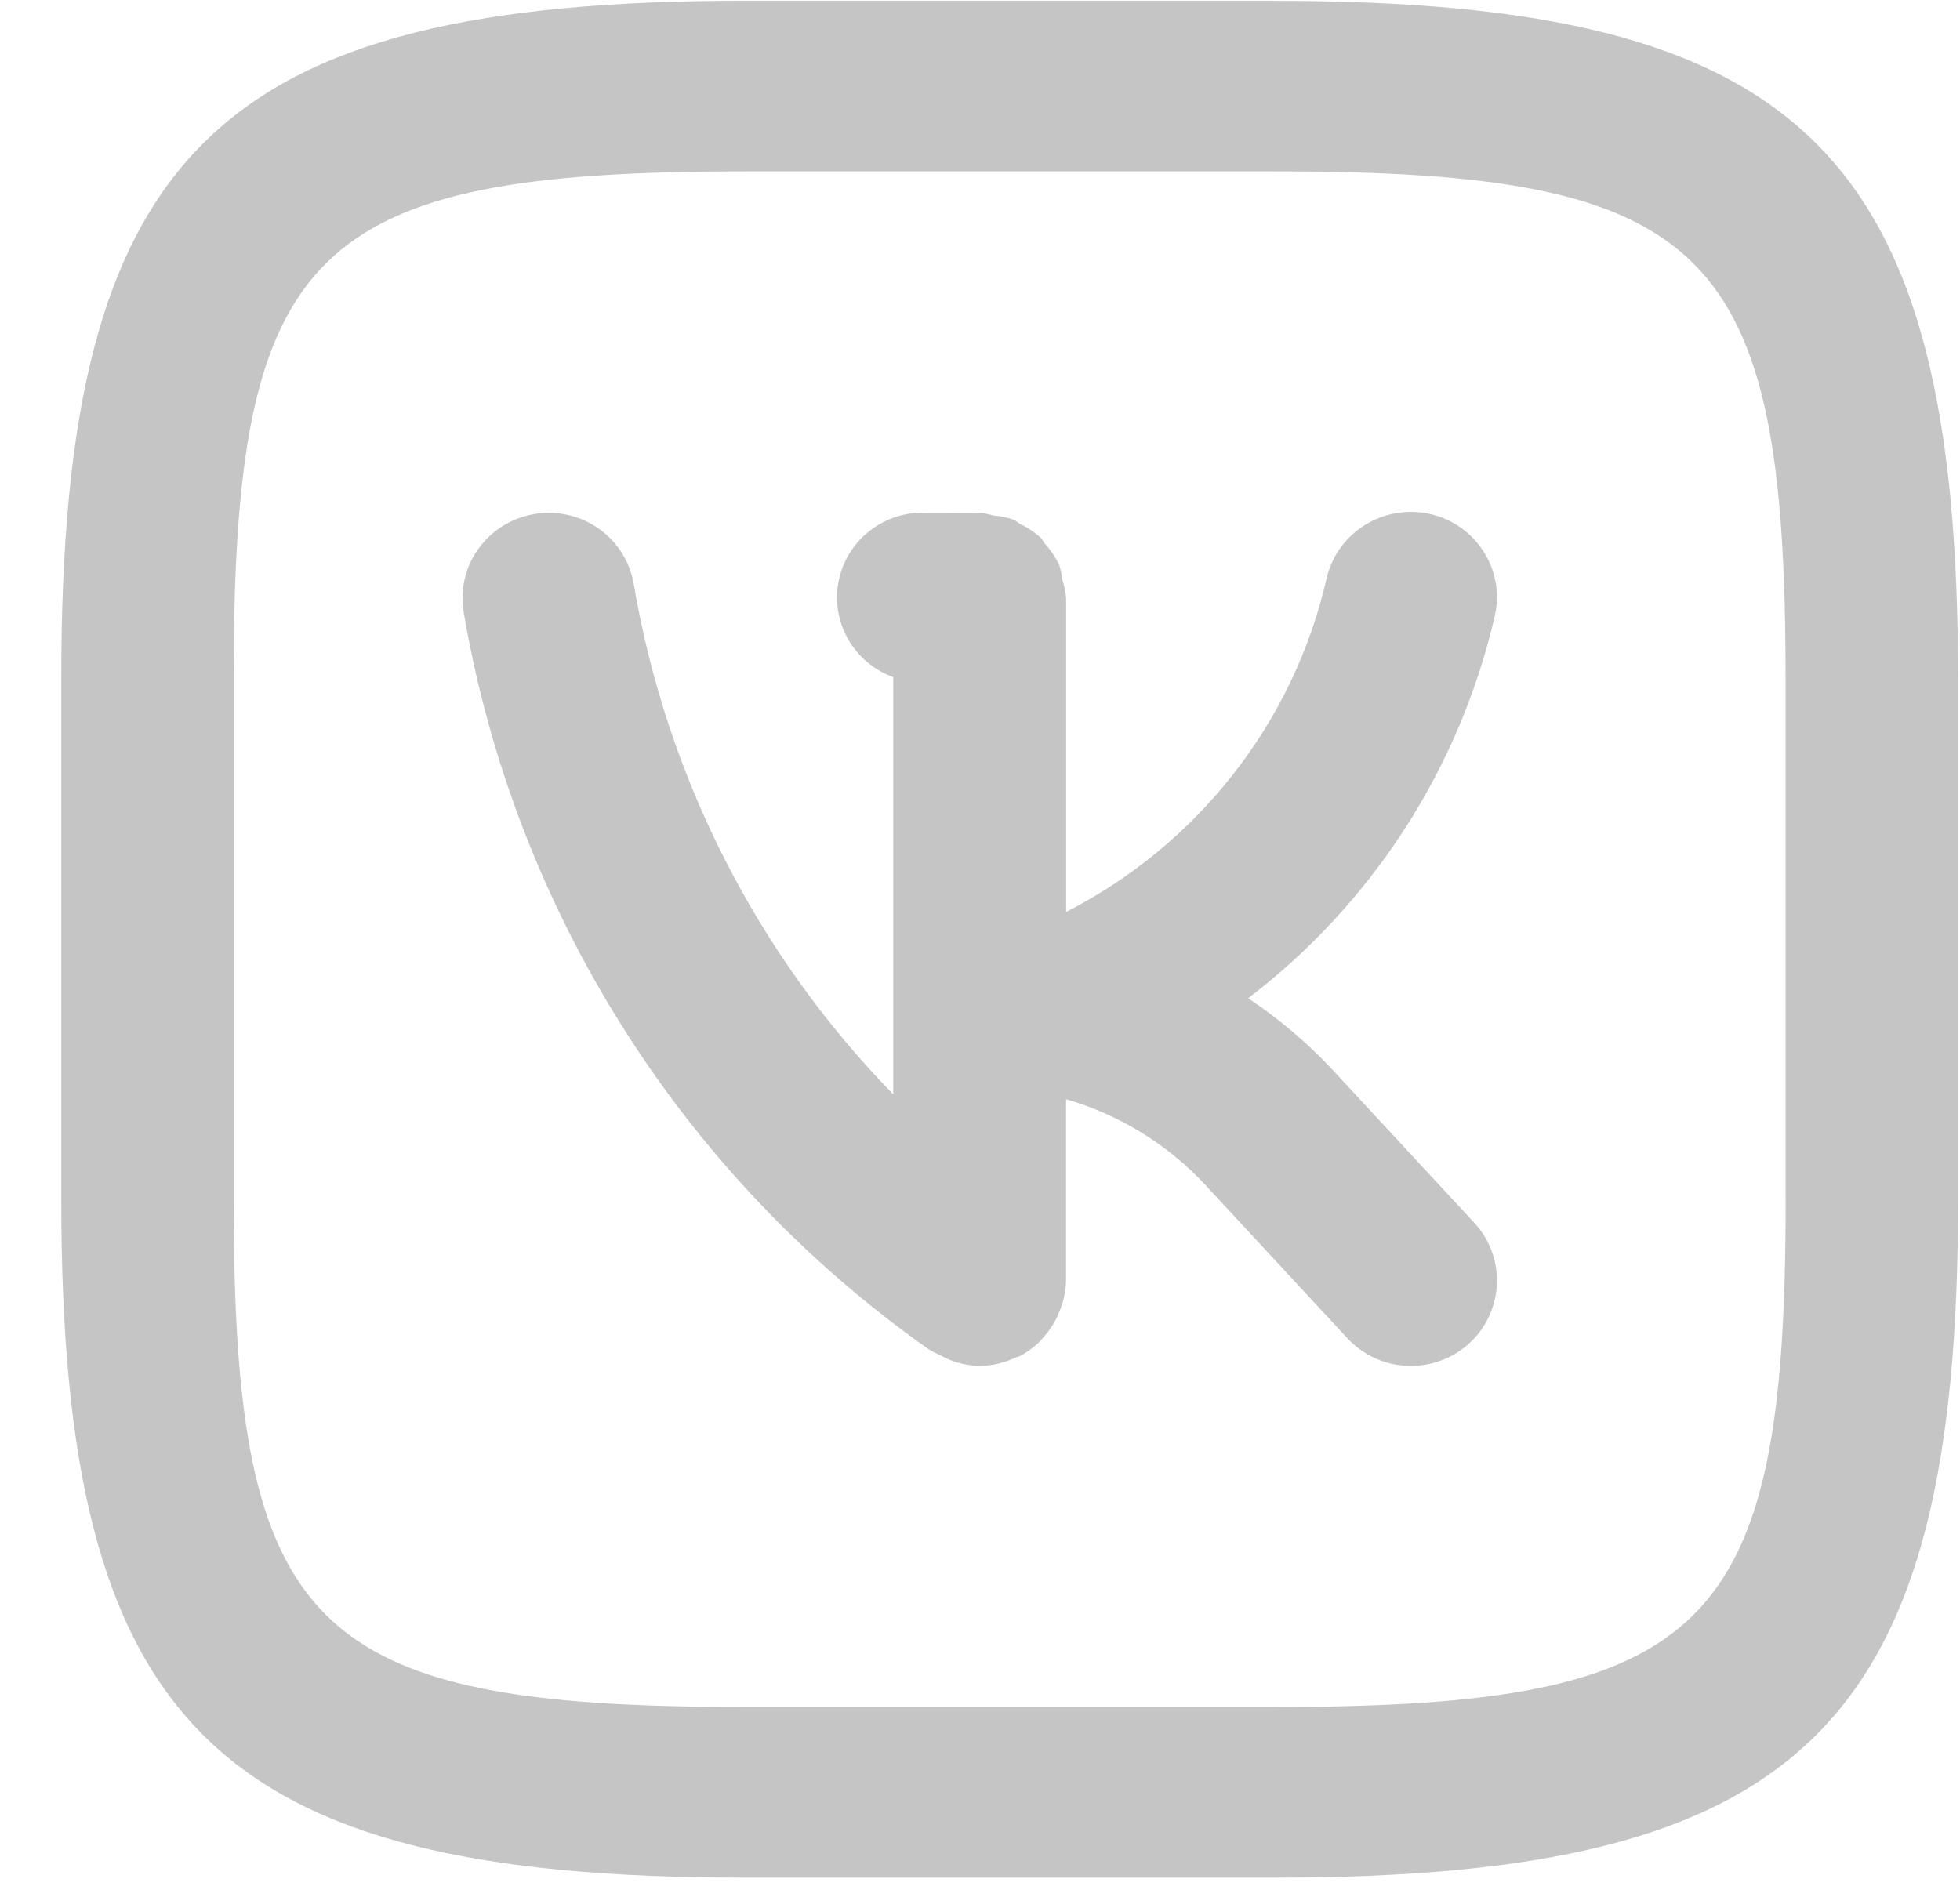
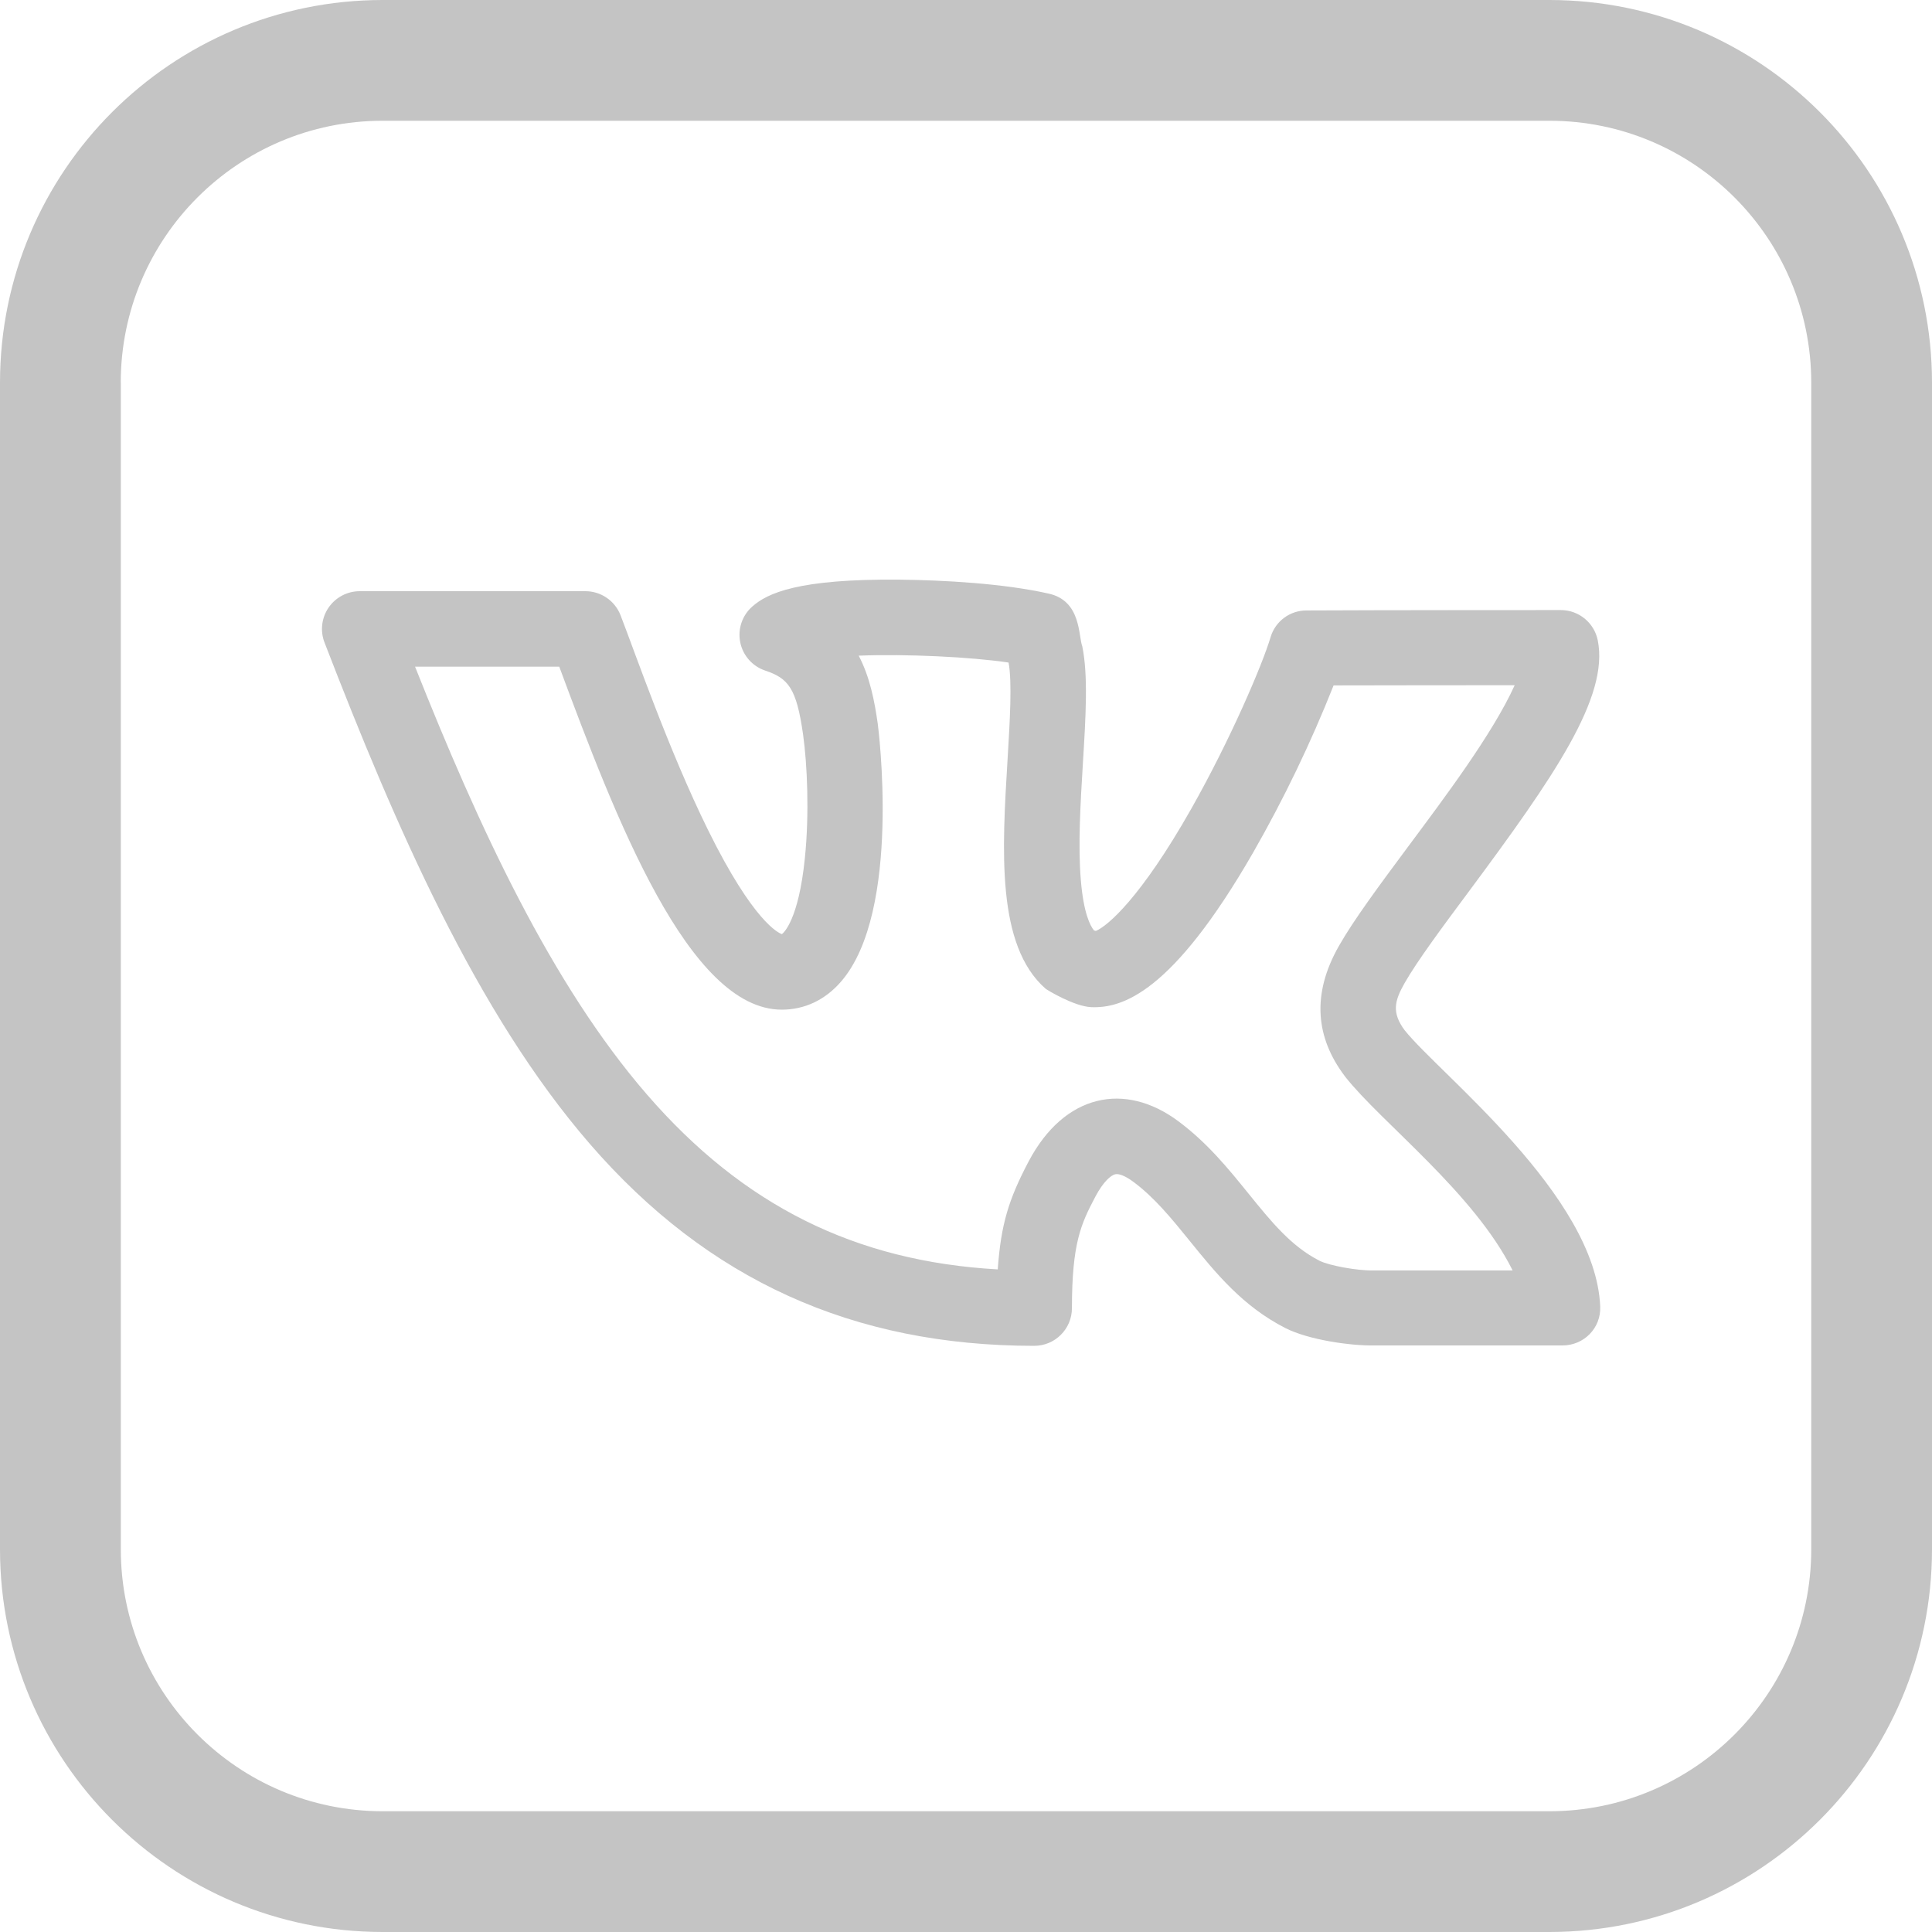
- <svg xmlns="http://www.w3.org/2000/svg" width="31" height="30" fill="none">
-   <path d="M21.074 16.921a7.51 7.51 0 00-1.333-1.13 10.614 10.614 0 003.898-6.033 1.335 1.335 0 00-.169-1.025 1.354 1.354 0 00-.855-.603 1.378 1.378 0 00-1.42.544 1.343 1.343 0 00-.215.485 7.872 7.872 0 01-1.471 3.083 7.973 7.973 0 01-2.647 2.184V9.461a1.28 1.28 0 00-.06-.291 1.366 1.366 0 00-.048-.231 1.336 1.336 0 00-.228-.337c-.024-.027-.036-.065-.062-.092a1.365 1.365 0 00-.336-.225c-.035-.02-.061-.05-.098-.065a1.403 1.403 0 00-.322-.066 1.3 1.3 0 00-.207-.042l-.892-.003h-.004c-.32-.002-.63.107-.875.309a1.331 1.331 0 00-.312 1.7c.159.275.41.485.71.594v6.6a15.201 15.201 0 01-4.105-8.076 1.348 1.348 0 00-.555-.875 1.375 1.375 0 00-1.901.319c-.21.292-.293.654-.233 1.007a17.972 17.972 0 007.364 11.664c.056.033.114.062.174.087.048.027.097.052.148.073.152.06.313.092.477.096.2-.003.398-.05.578-.138.014-.007.029-.003.042-.01.12-.062.231-.142.328-.237.02-.019.032-.04.052-.06a1.333 1.333 0 00.268-.438c.06-.149.092-.307.096-.467v-2.869a4.85 4.85 0 012.203 1.356l2.246 2.425a1.372 1.372 0 001.927.082 1.344 1.344 0 00.083-1.906l-2.246-2.424zM20.16.012h-8.367C3.396.012.969 2.412.969 10.71v8.28c0 8.31 2.424 10.712 10.81 10.712h8.367c8.395 0 10.823-2.4 10.823-10.698v-8.28c0-8.309-2.425-10.71-10.81-10.71zm8.082 18.991c0 6.802-1.21 7.999-8.097 7.999H11.78c-6.874 0-8.084-1.199-8.084-8.014v-8.277c0-6.803 1.21-8 8.097-8h8.366c6.873 0 8.082 1.199 8.082 8.013v8.28z" fill="#C5C5C5" />
+ <svg xmlns="http://www.w3.org/2000/svg" width="30" height="30" fill="none">
+   <path d="M21.813 16c-.205-.276-.16-.456-.004-.732.196-.344.586-.87 1-1.426 1.324-1.783 2.178-3.018 2.001-3.899a.586.586 0 00-.574-.47c-.002 0-2.884 0-3.947.006a.58.58 0 00-.559.413c-.128.432-.628 1.6-1.233 2.668-.785 1.386-1.3 1.82-1.481 1.896l-.029-.009c-.06-.073-.162-.271-.204-.783-.045-.535-.006-1.183.032-1.81.045-.732.083-1.365-.009-1.816-.063-.165-.015-.707-.52-.82-.695-.158-1.639-.21-2.311-.217-1.594-.016-2.063.214-2.293.417a.585.585 0 00.201.995c.358.12.485.272.587.992.065.46.099 1.23.028 1.919-.098.97-.334 1.165-.357 1.181-.05-.017-.441-.186-1.148-1.62-.608-1.234-1.119-2.716-1.357-3.331a.586.586 0 00-.547-.374H5.586a.586.586 0 00-.547.797c1.098 2.842 2.357 5.752 4.124 7.79 1.827 2.107 4.083 3.131 6.896 3.131a.586.586 0 00.586-.585c0-1.011.142-1.311.364-1.732.123-.233.243-.333.308-.347.06-.014.164.03.28.116.334.248.598.575.878.92.404.499.821 1.014 1.484 1.352.36.183 1.007.276 1.378.27h2.925c.333 0 .6-.27.586-.604-.072-1.732-2.5-3.615-3.035-4.289zm-.48 3.727h-.01c-.244.006-.688-.076-.833-.15-.44-.224-.748-.604-1.104-1.044-.313-.387-.637-.786-1.088-1.122-.831-.62-1.772-.425-2.325.623-.31.588-.43.975-.48 1.677-2.215-.124-3.956-.995-5.445-2.713-1.489-1.717-2.618-4.167-3.603-6.646h2.239c.876 2.358 2.012 5.326 3.455 5.326.355 0 .673-.15.92-.435.95-1.094.575-3.973.571-4.002-.05-.355-.122-.727-.296-1.06.744-.029 1.742.02 2.327.107.057.305.02.91-.015 1.495-.087 1.426-.176 2.897.589 3.569.023.02.447.277.71.287.476.019 1.255-.213 2.515-2.403a20.23 20.23 0 001.248-2.593c.847-.001 2.033-.004 2.812-.003-.343.758-1.103 1.764-1.653 2.504-.453.61-.845 1.138-1.076 1.544-.43.755-.358 1.428.09 2.021a.149.149 0 00.007.01c.556.707 2 1.802 2.6 3.008h-2.156z" fill="#C4C4C4" />
+   <path d="M5.938 30h18.125A5.944 5.944 0 0030 24.062V5.939A5.944 5.944 0 0024.062 0H5.938A5.944 5.944 0 000 5.938v18.125A5.944 5.944 0 005.938 30zM1.875 5.938a4.067 4.067 0 014.063-4.063h18.125a4.067 4.067 0 014.062 4.063v18.125a4.067 4.067 0 01-4.063 4.062H5.938a4.067 4.067 0 01-4.062-4.063V5.939z" fill="#C4C4C4" />
</svg>
